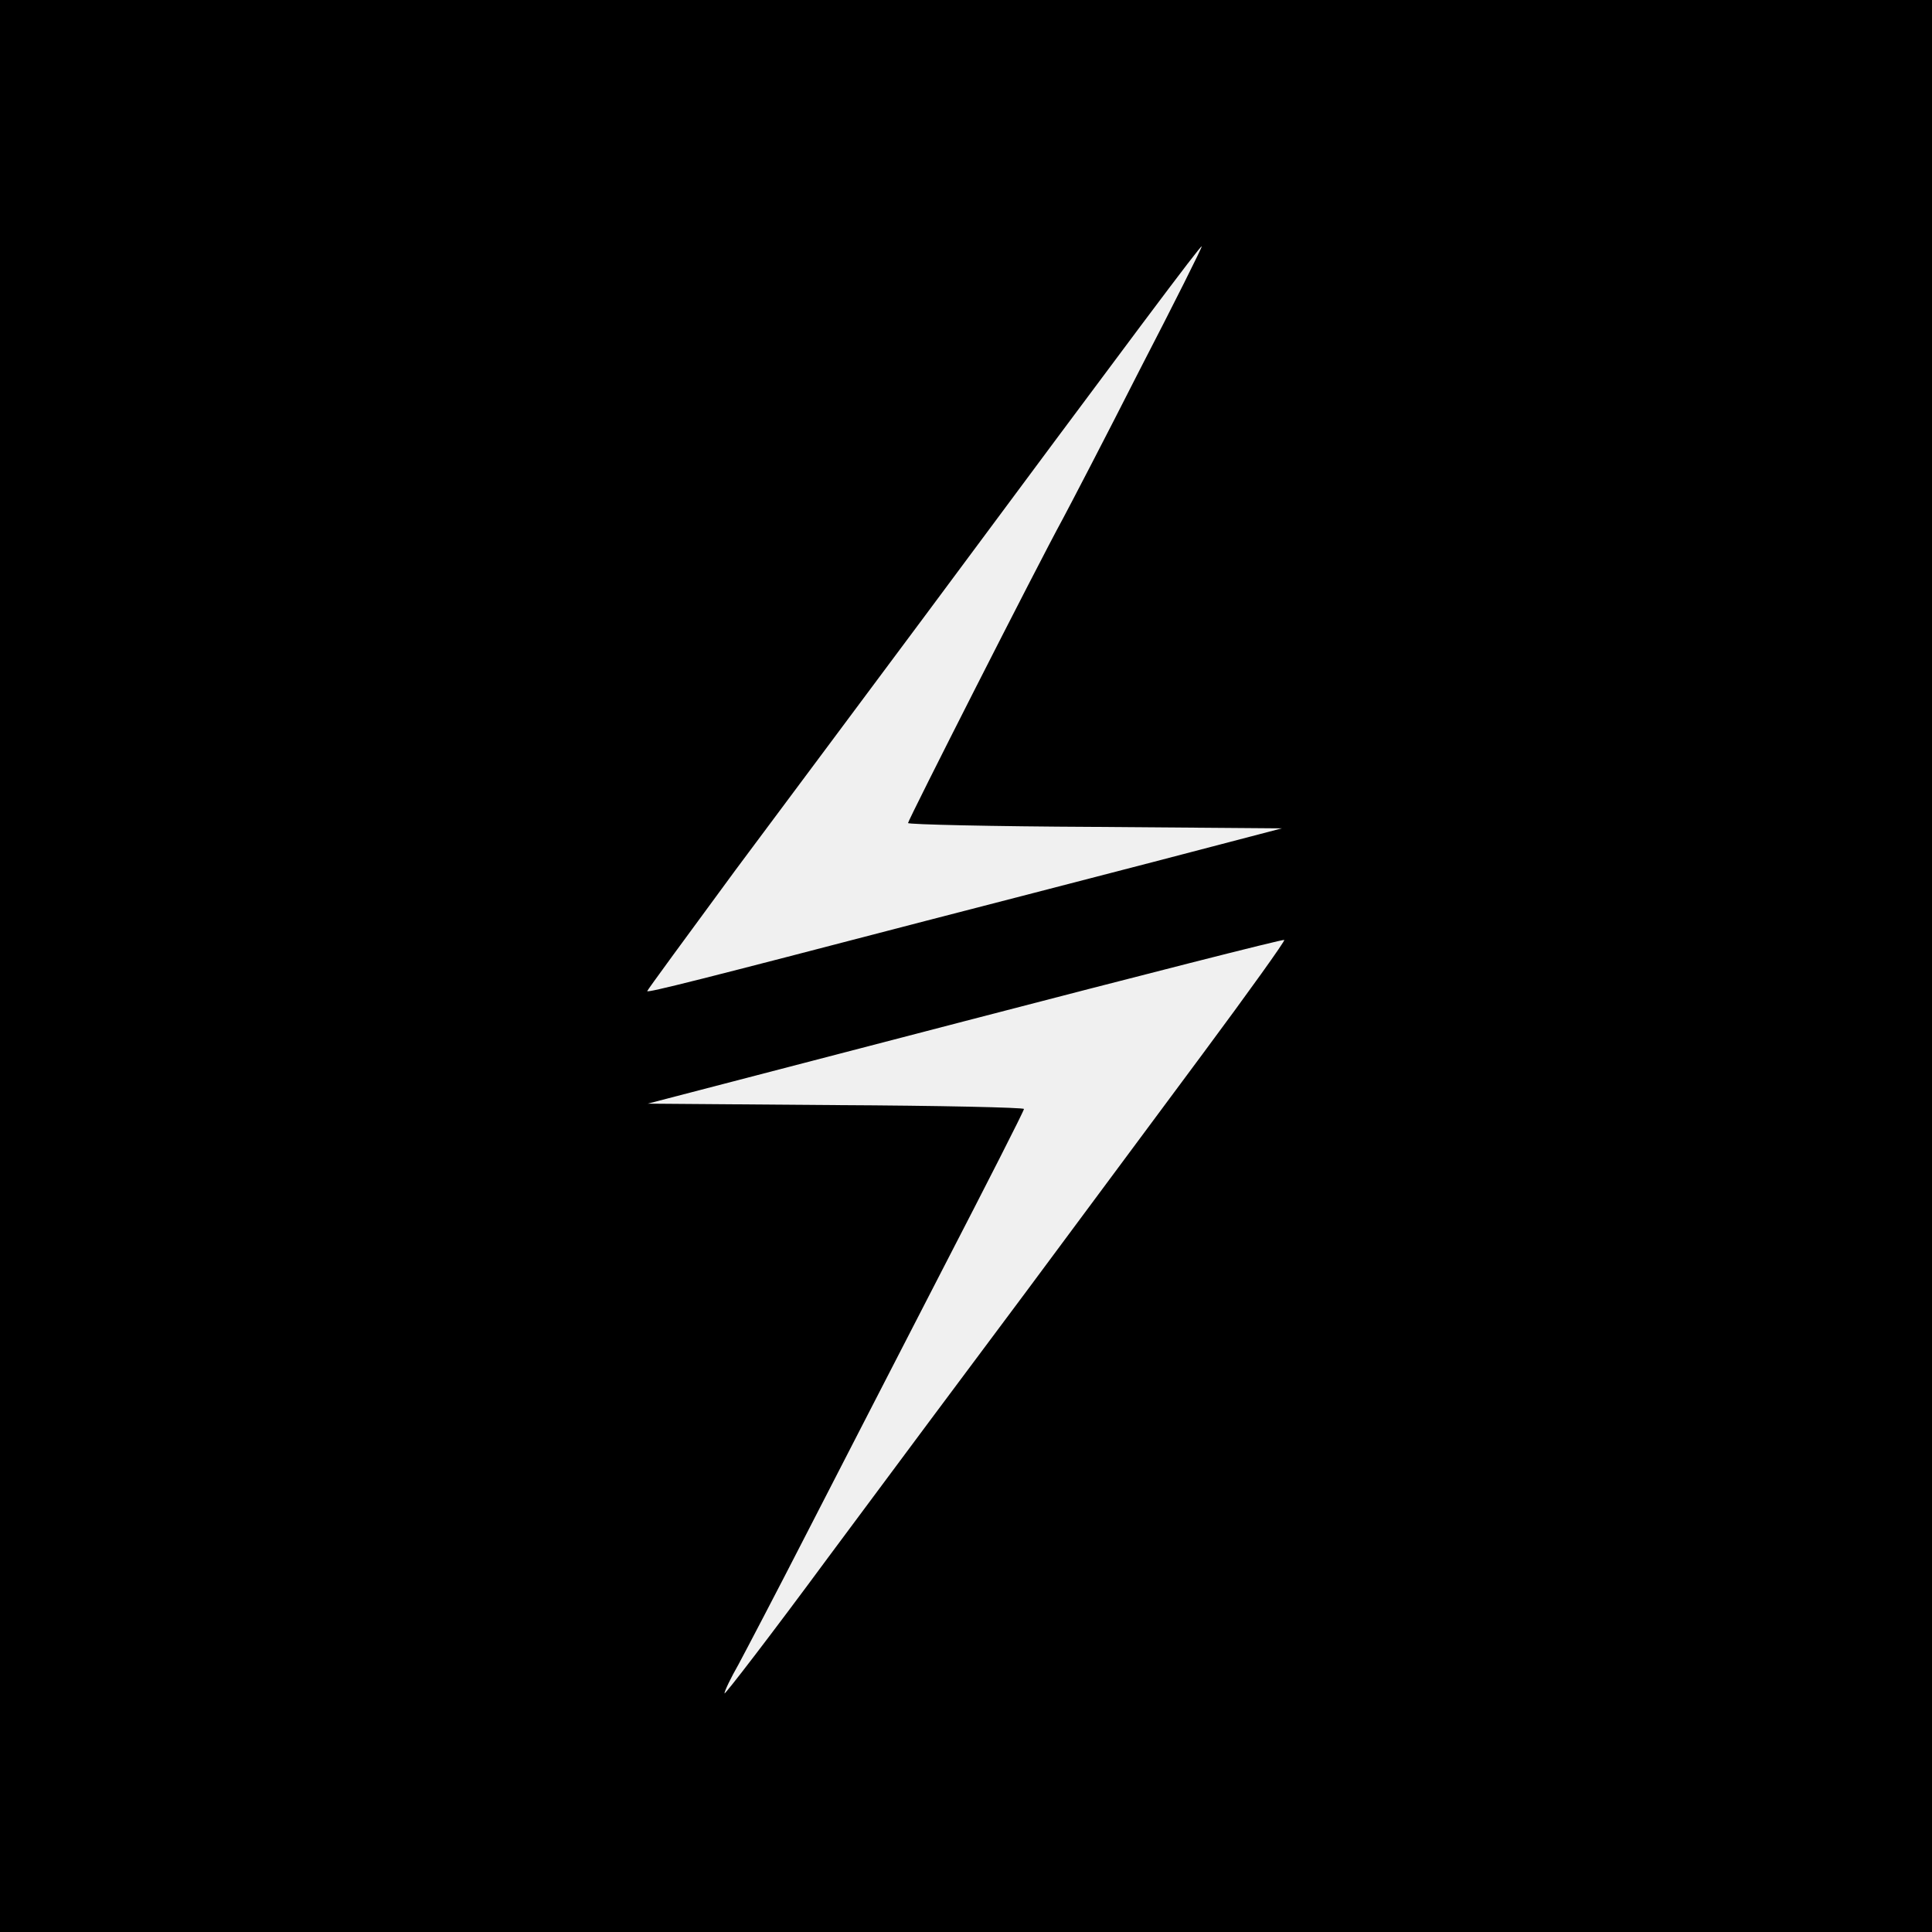
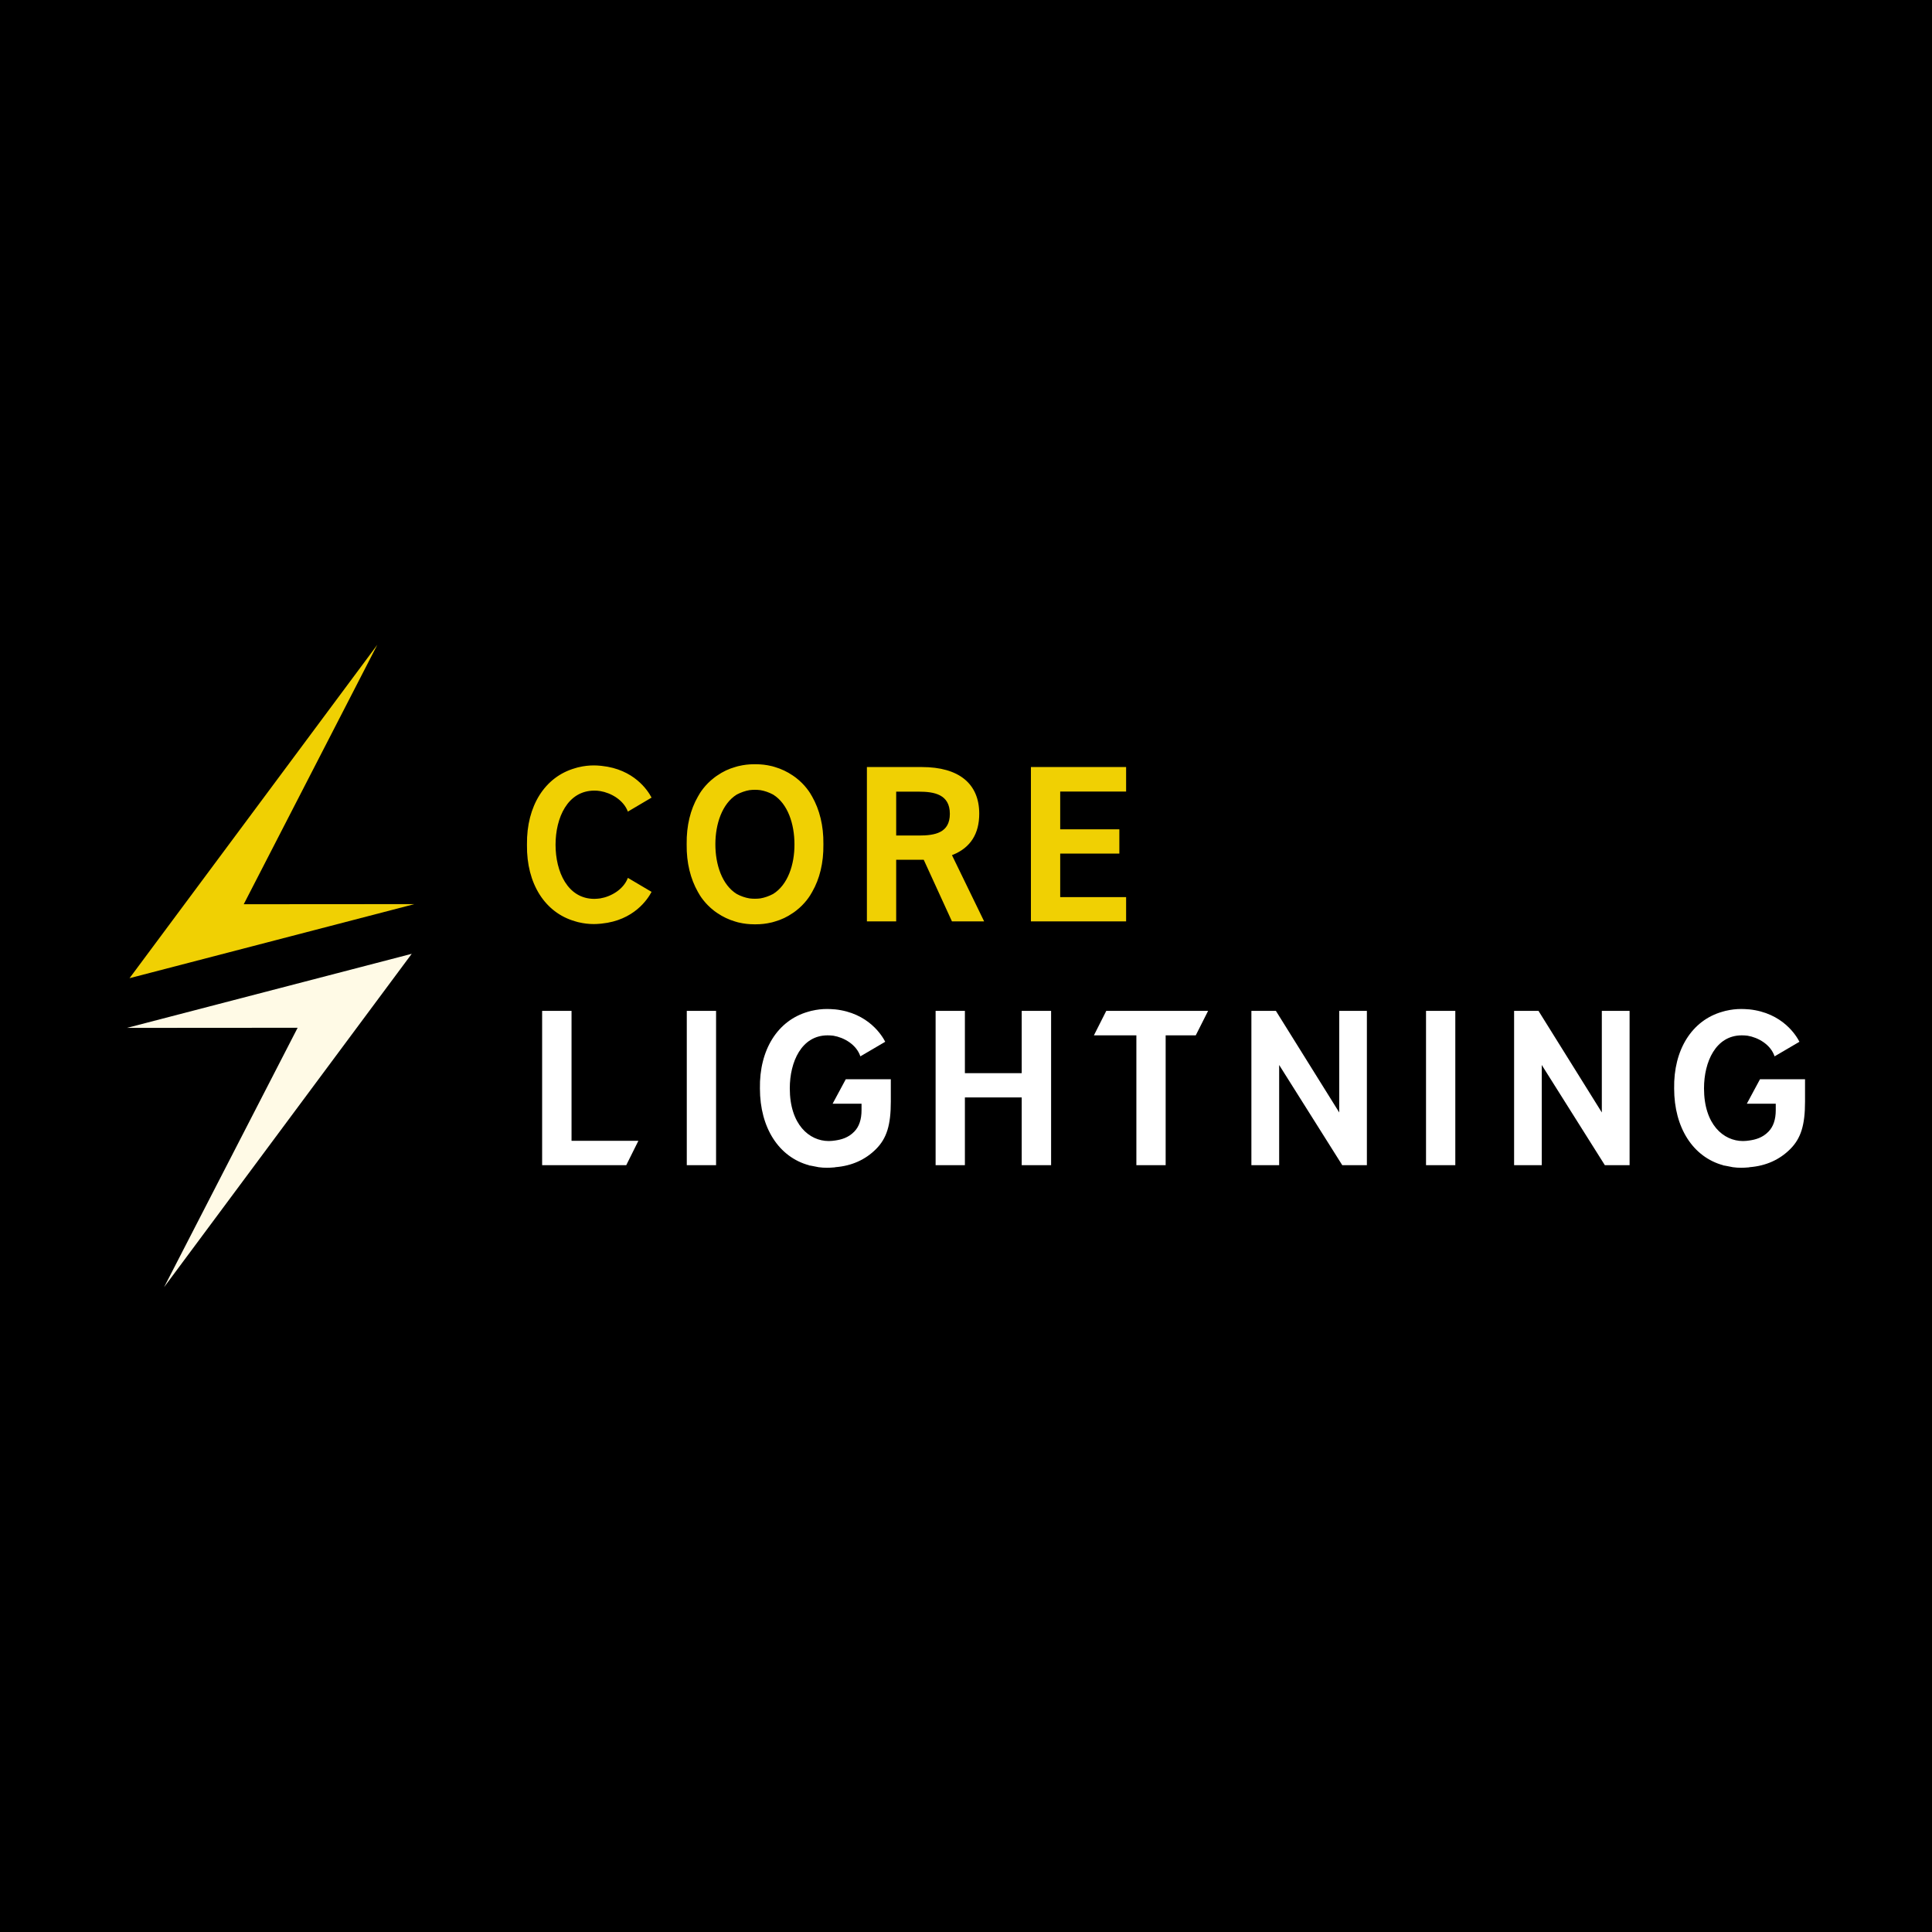
- <svg xmlns="http://www.w3.org/2000/svg" version="1.0" width="400pt" height="400pt" viewBox="0 0 400 400" preserveAspectRatio="xMidYMid meet">
-   <g transform="translate(0,400) scale(0.1,-0.1)" fill="#000000" stroke="none">
-     <path d="M0 2000 l0 -2000 2000 0 2000 0 0 2000 0 2000 -2000 0 -2000 0 0 -2000z m2359 1233 c-72 -142 -144 -280 -159 -308 -52 -95 -320 -623 -320 -629 0 -3 174 -7 387 -8 l387 -3 -264 -69 c-146 -38 -359 -93 -475 -123 -464 -121 -575 -149 -575 -145 0 2 83 115 183 251 101 135 277 372 392 526 435 586 569 765 573 765 2 0 -56 -116 -129 -257z m131 -1415 c-95 -128 -260 -350 -366 -493 -107 -143 -291 -390 -409 -549 -118 -160 -215 -286 -215 -282 0 5 13 32 29 60 15 28 79 150 141 271 62 121 189 367 281 546 93 180 169 329 169 333 0 3 -175 7 -389 8 l-390 3 657 171 c361 94 659 170 661 168 2 -2 -74 -108 -169 -236z" />
+ <svg xmlns="http://www.w3.org/2000/svg" width="544" height="544">
+   <path stroke="#000" d="M0 0h544v544H0z" />
+   <g stroke="null">
+     <path fill="#FFF" class="st0" d="M160.929 321.22v-36.59h-8.278v43.456h23.683l3.416-6.865zM193.381 284.63h8.245v43.456h-8.245zM295.962 328.086V284.63h-8.278v17.54h-15.996v-17.54h-8.245v43.456h8.245v-19.084h15.996v19.084zM340.173 284.63h-28.675l-3.482 6.897h11.957v36.559h8.244v-36.559h8.475zM384.878 328.086V284.63h-7.785v28.61l-17.836-28.61h-6.898v43.456h7.818V299.87l17.77 28.216zM401.531 284.63h8.245v43.456h-8.245zM458.849 328.086V284.63h-7.818v28.61l-17.836-28.61h-6.865v43.456h7.785V299.87l17.77 28.216zM486.046 328.283c.558.131 1.116.23 1.675.328l.131.033c.887.132 1.675.164 2.43.164.625 0 1.282-.032 2.005-.098h.131c.033 0 .066 0 .098-.033.033 0 .099-.033.165-.033 4.565-.361 8.408-2.102 11.397-5.091 3.022-3.022 4.172-6.767 4.172-13.369v-6.306h-12.679l-3.711 6.898h8.145v1.839c0 2.595-.69 4.631-2.036 6.01-1.708 1.775-3.745 2.267-5.321 2.497a12.37 12.37 0 0 1-1.872.164c-5.453 0-10.971-4.598-10.971-14.846 0-7.424 3.284-14.913 10.642-14.913.526 0 1.051.033 1.61.099 2.989.493 6.503 2.463 7.62 5.814l6.996-4.106c-.82-1.61-4.664-8.146-14.19-9.131h-.164a22.751 22.751 0 0 0-2.036-.099c-1.413 0-2.858.164-4.237.493l-.197.033-.099.032c-.263.066-.526.132-.821.23-8.54 2.431-13.73 10.708-13.533 21.613 0 11.037 5.321 19.314 13.861 21.614v.098h.033l.033-.066c.263.033.493.099.723.132zM228.626 328.283c.558.131 1.117.23 1.675.328l.131.033c.887.132 1.676.164 2.431.164.624 0 1.281-.032 2.004-.098h.131c.033 0 .066 0 .099-.033.033 0 .098-.033.164-.033 4.566-.361 8.409-2.102 11.398-5.091 3.022-3.022 4.171-6.767 4.171-13.369v-6.306h-12.679l-3.711 6.898h8.146v1.839c0 2.595-.69 4.631-2.037 6.01-1.708 1.775-3.744 2.267-5.32 2.497a12.37 12.37 0 0 1-1.873.164c-5.453 0-10.971-4.598-10.971-14.846 0-7.424 3.285-14.913 10.642-14.913.526 0 1.051.033 1.61.099 2.989.493 6.504 2.463 7.62 5.814l6.997-4.106c-.822-1.61-4.665-8.146-14.19-9.131h-.164a22.751 22.751 0 0 0-2.037-.099c-1.412 0-2.858.164-4.237.493l-.197.033-.099.032c-.262.066-.525.132-.82.23-8.541 2.431-13.73 10.708-13.534 21.613 0 11.037 5.321 19.314 13.862 21.614v.098h.032l.033-.066c.23.033.46.099.723.132z" />
+     <g>
+       <path fill="#F0D003" d="m260.192 242.29 7.85 17.146h9.066l-9.066-18.657.361-.131c4.862-2.004 7.325-5.88 7.325-11.53 0-8.474-5.748-13.138-16.16-13.138h-15.471v43.456h8.244v-17.343h7.752l.099.197zm-7.85-7.03v-12.35h6.372c4.335 0 8.737.756 8.737 6.241 0 5.387-4.205 6.11-8.737 6.11h-6.373zM317.082 222.878v-6.898H290.28v43.456h26.803v-6.832h-18.558v-12.252h16.653v-6.832h-16.653v-10.642zM169.01 252.965c-.56.066-1.118.132-1.643.132-7.555 0-10.938-7.654-10.938-15.241 0-7.588 3.383-15.241 10.938-15.241.525 0 1.084.033 1.642.131 2.99.493 6.537 2.464 7.785 5.781l6.668-3.941c-1.084-2.07-4.96-7.982-14.059-8.935l-.328-.032a19.372 19.372 0 0 0-1.872-.099 18.16 18.16 0 0 0-4.205.493l-.295.065a7.133 7.133 0 0 0-.789.23c-8.507 2.431-13.664 10.643-13.533 21.45v.196c-.131 10.807 5.026 19.019 13.533 21.45.263.098.526.164.789.23l.295.065a18.16 18.16 0 0 0 4.205.493c.59 0 1.182-.033 1.872-.099l.328-.033c9.099-.92 12.975-6.865 14.059-8.934l-6.668-3.942c-1.248 3.318-4.796 5.289-7.785 5.781zM231.845 237.659v-.033c.066-5.124-1.084-9.657-3.153-13.303-.592-1.117-2.004-3.35-4.566-5.321-.099-.066-.164-.132-.263-.197-.197-.164-.427-.296-.657-.46a17.897 17.897 0 0 0-4.992-2.365c-.263-.099-.526-.164-.789-.23l-.295-.066a18.439 18.439 0 0 0-4.238-.492h-.591a18.23 18.23 0 0 0-4.237.492l-.296.066a7.133 7.133 0 0 0-.788.23 16.64 16.64 0 0 0-4.993 2.365c-.23.131-.427.296-.657.46-.098.065-.164.131-.262.197-2.562 1.97-3.975 4.204-4.566 5.321-2.102 3.646-3.22 8.179-3.153 13.303v.197c-.066 5.124 1.084 9.657 3.153 13.303.591 1.117 2.004 3.35 4.566 5.321.098.066.164.131.262.197.197.164.427.296.657.46a17.897 17.897 0 0 0 4.993 2.365c.263.099.525.164.788.23l.296.066c1.38.328 2.825.492 4.237.492h.591a18.23 18.23 0 0 0 4.238-.492l.295-.066c.263-.066.526-.131.789-.23a16.64 16.64 0 0 0 4.992-2.365c.23-.131.427-.296.657-.46.099-.066.164-.131.263-.197 2.562-1.97 3.974-4.204 4.566-5.321 2.102-3.646 3.219-8.179 3.153-13.303v-.164zm-14.157 14.058c-1.183.624-2.43 1.051-3.58 1.248a12.18 12.18 0 0 1-3.088 0 11.647 11.647 0 0 1-3.58-1.248c-4.139-2.562-6.011-8.277-6.011-13.993 0-5.715 1.905-11.43 6.01-13.992 1.183-.624 2.431-1.051 3.581-1.248a12.18 12.18 0 0 1 3.088 0c1.182.197 2.43.624 3.58 1.248 4.139 2.562 6.01 8.277 6.01 13.992.034 5.716-1.871 11.431-6.01 13.993z" class="st1" />
+     </g>
+     <g>
+       <path fill="#F0D003" class="st1" d="m106.24 181.557-69.767 93.875 80.211-20.857-48.054.033z" />
+       <path fill="#FFFAE6" class="st2" d="m46.195 362.443 69.734-93.875-80.179 20.857 48.055-.033z" />
+     </g>
  </g>
</svg>
